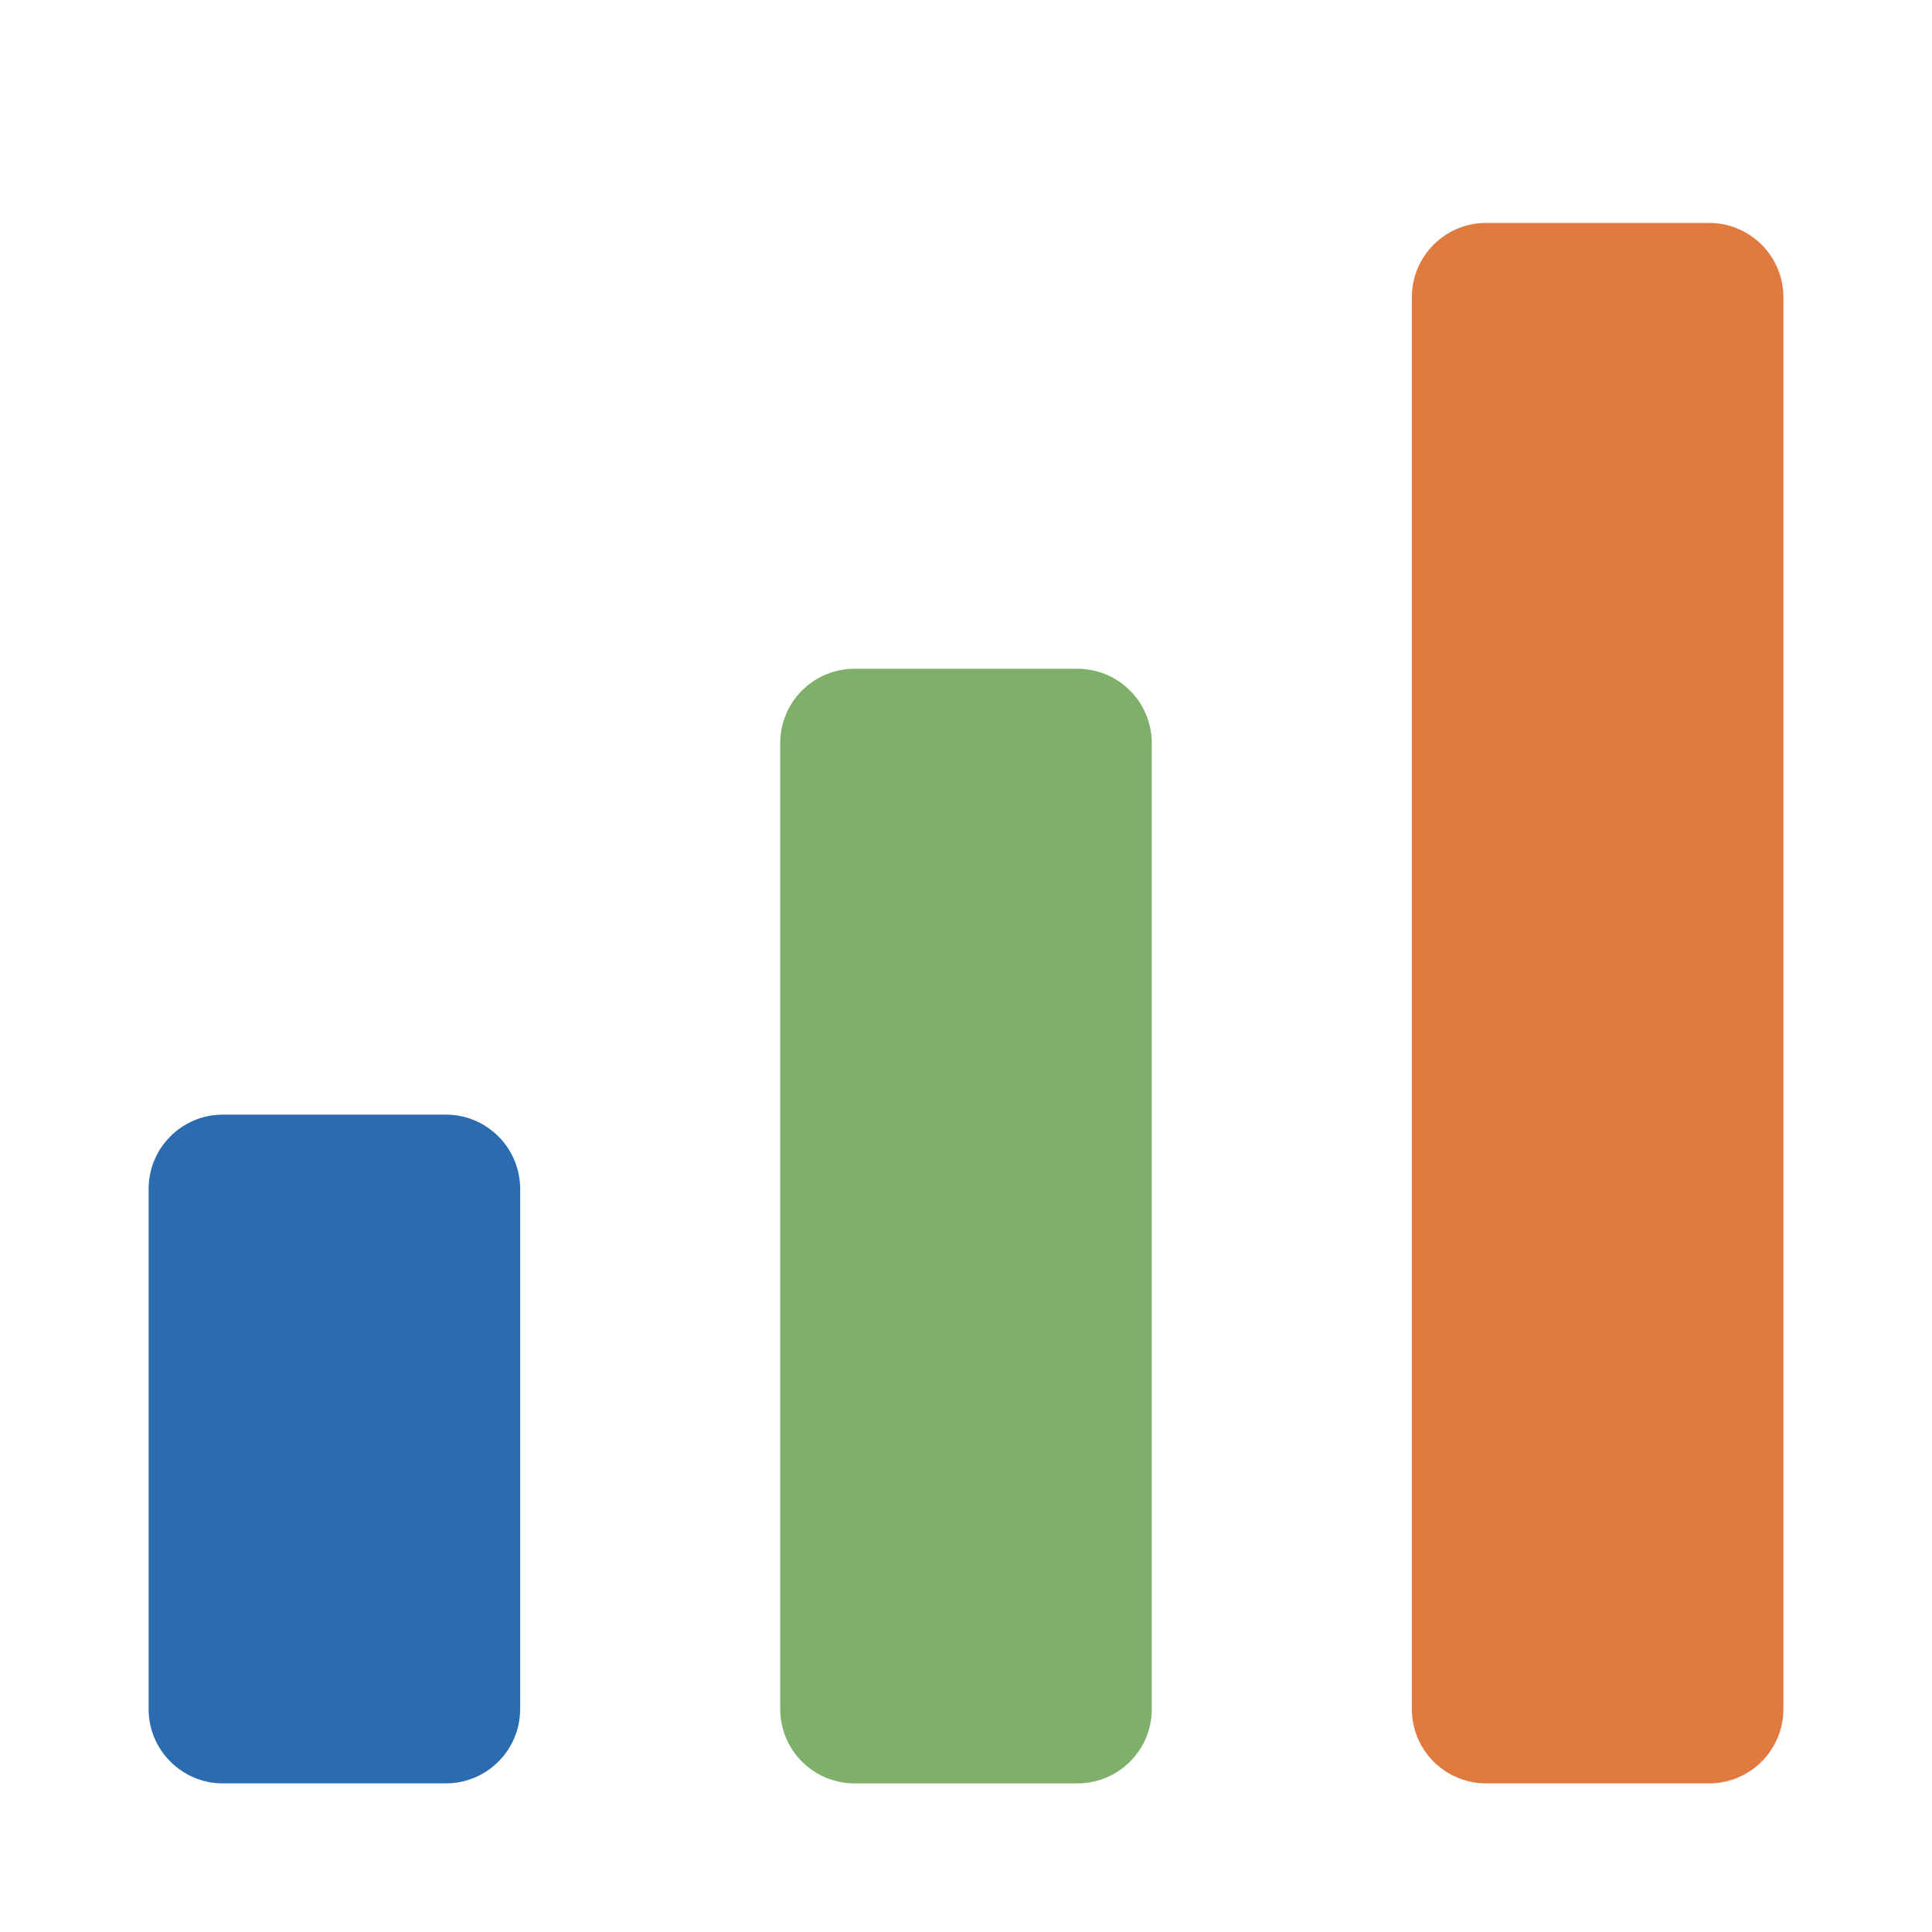
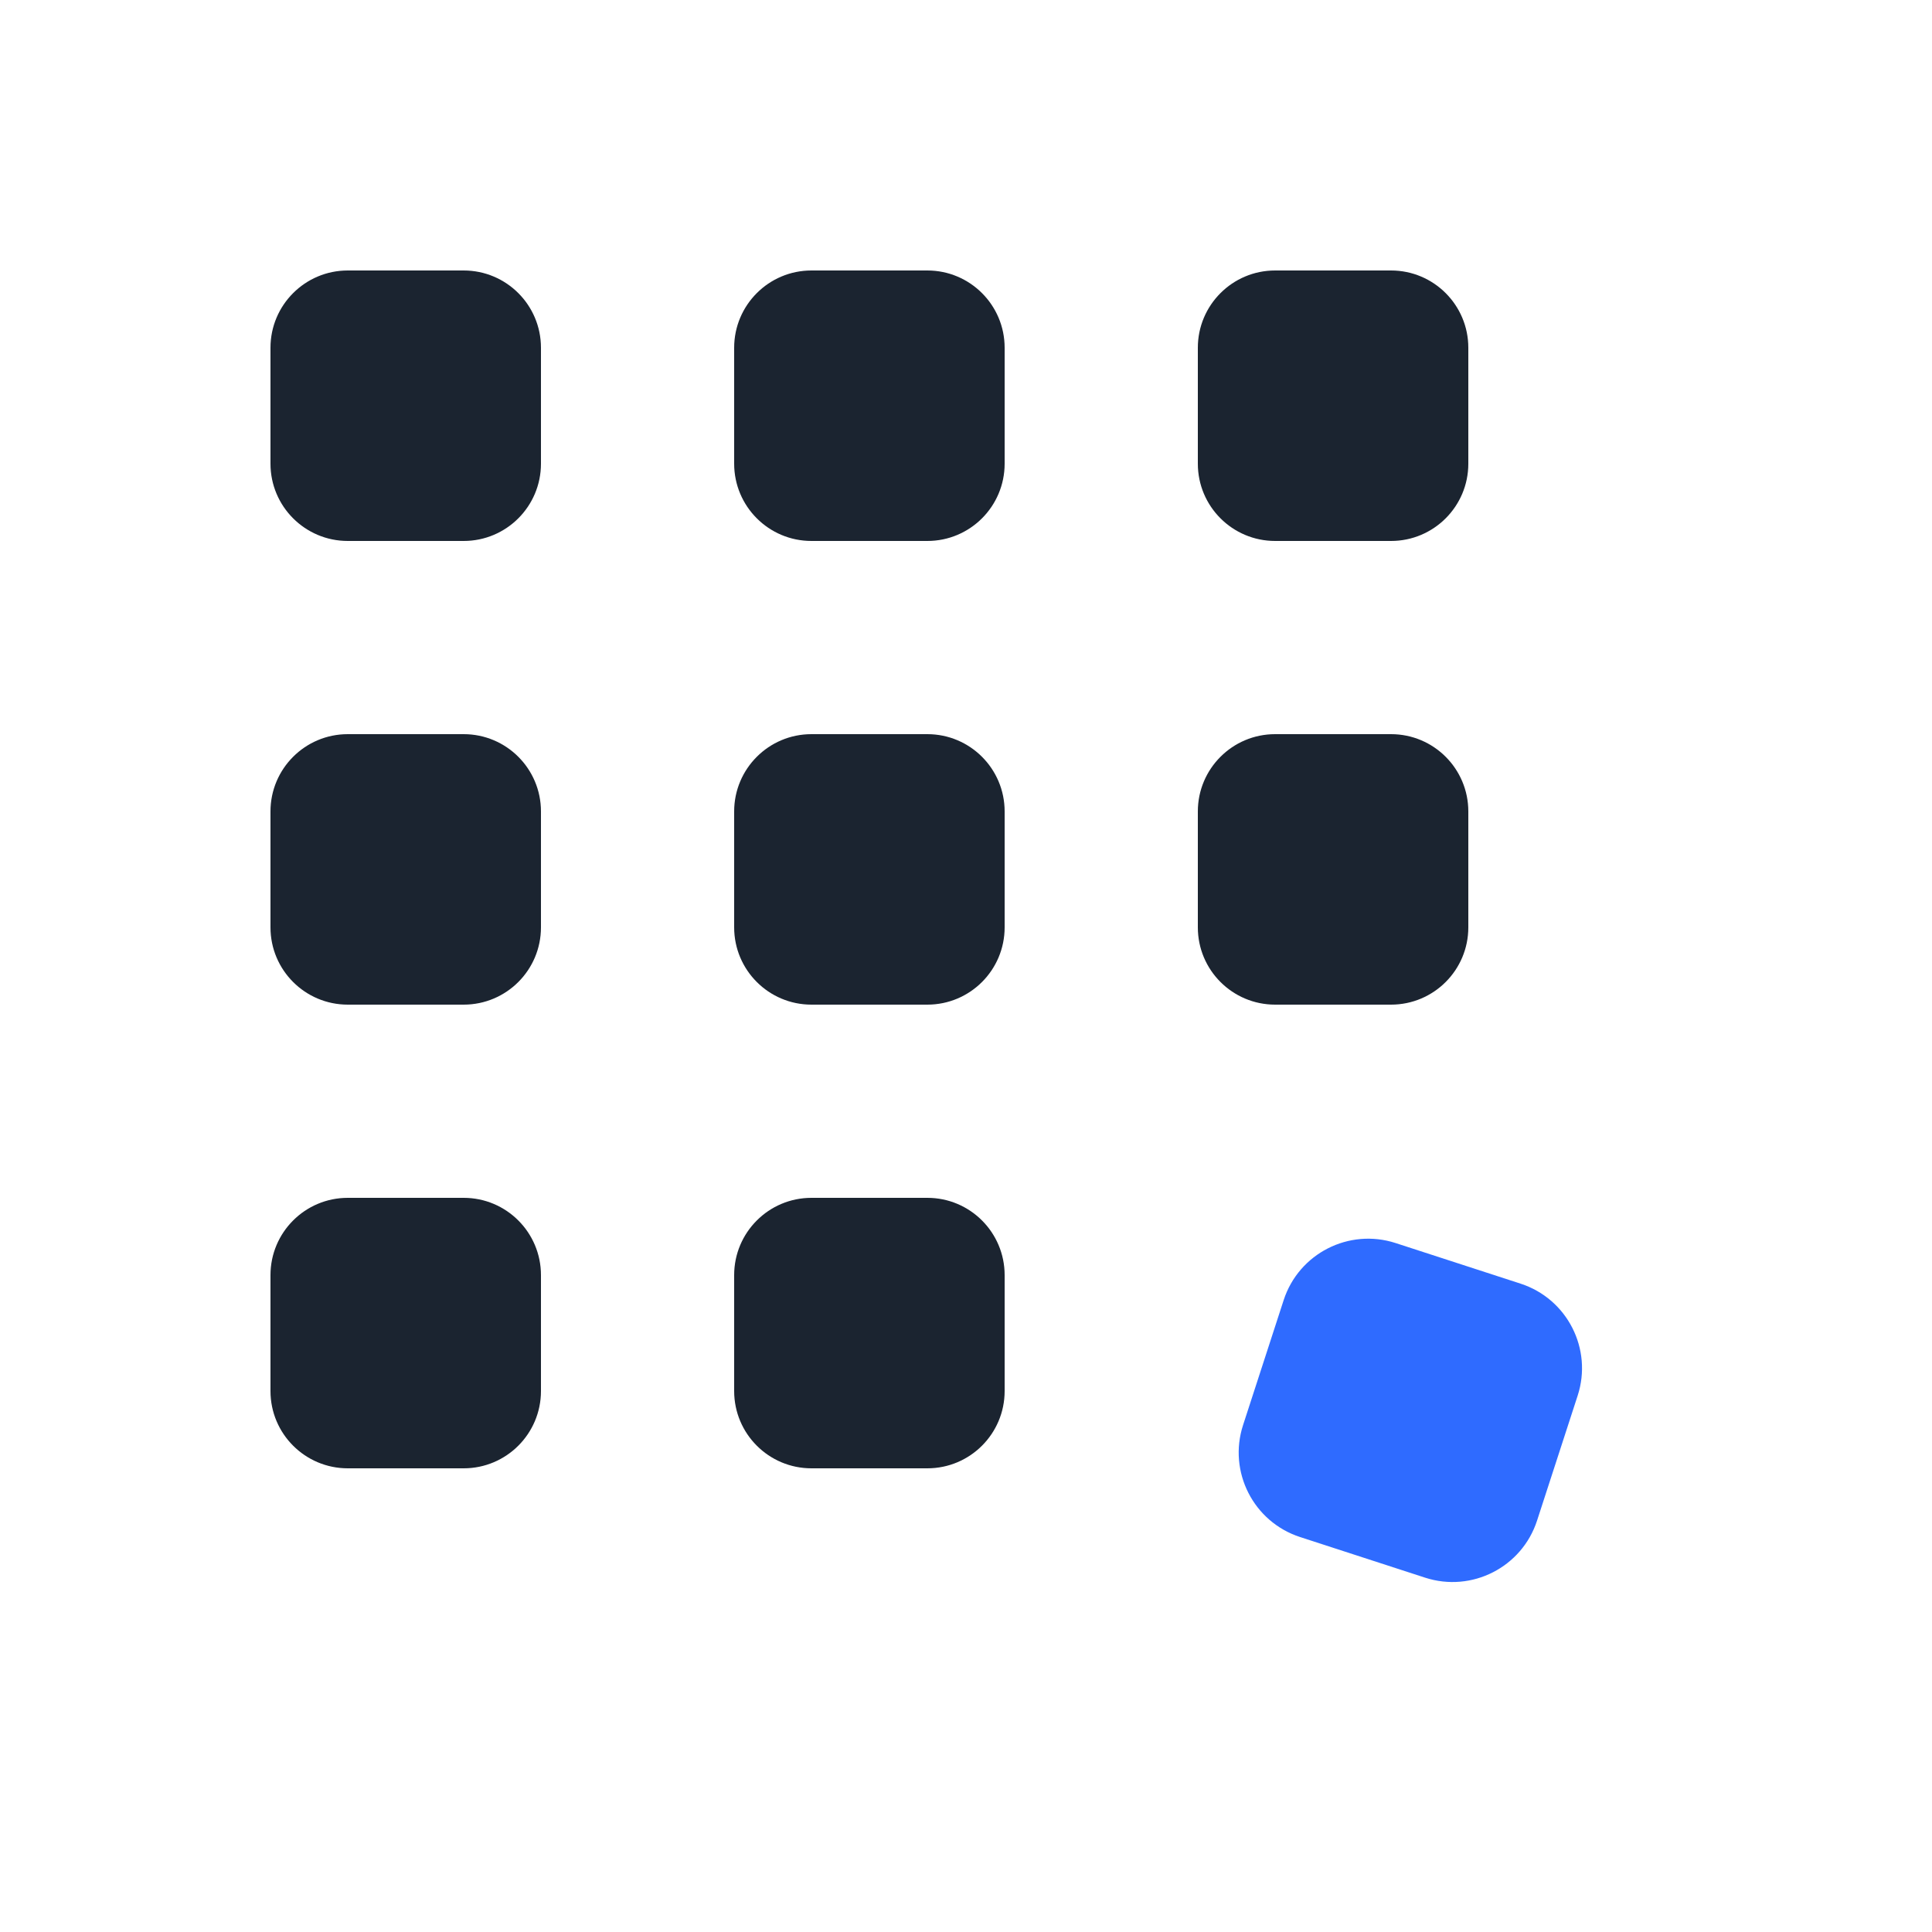
- <svg xmlns="http://www.w3.org/2000/svg" viewBox="0 0 26 26">
-   <rect x="2" y="15" width="5" height="9" rx="1" fill="#2B6CB0" />
-   <rect x="10.5" y="9" width="5" height="15" rx="1" fill="#7FB069" />
-   <rect x="19" y="3" width="5" height="21" rx="1" fill="#E07A3F" />
+ <svg xmlns="http://www.w3.org/2000/svg" viewBox="0 0 100 100">
+   <style>.g{fill:#1b2430}@media (prefers-color-scheme:dark){.g{fill:#f4f4f5}}</style>
+   <g class="g">
+     <rect x="14" y="14" width="14" height="14" rx="4" />
+     <rect x="38" y="14" width="14" height="14" rx="4" />
+     <rect x="62" y="14" width="14" height="14" rx="4" />
+     <rect x="14" y="38" width="14" height="14" rx="4" />
+     <rect x="38" y="38" width="14" height="14" rx="4" />
+     <rect x="62" y="38" width="14" height="14" rx="4" />
+     <rect x="14" y="62" width="14" height="14" rx="4" />
+     <rect x="38" y="62" width="14" height="14" rx="4" />
+   </g>
+   <rect x="65" y="65" width="16" height="16" rx="4.6" fill="#2f6bff" transform="rotate(18 73 73)" />
</svg>
